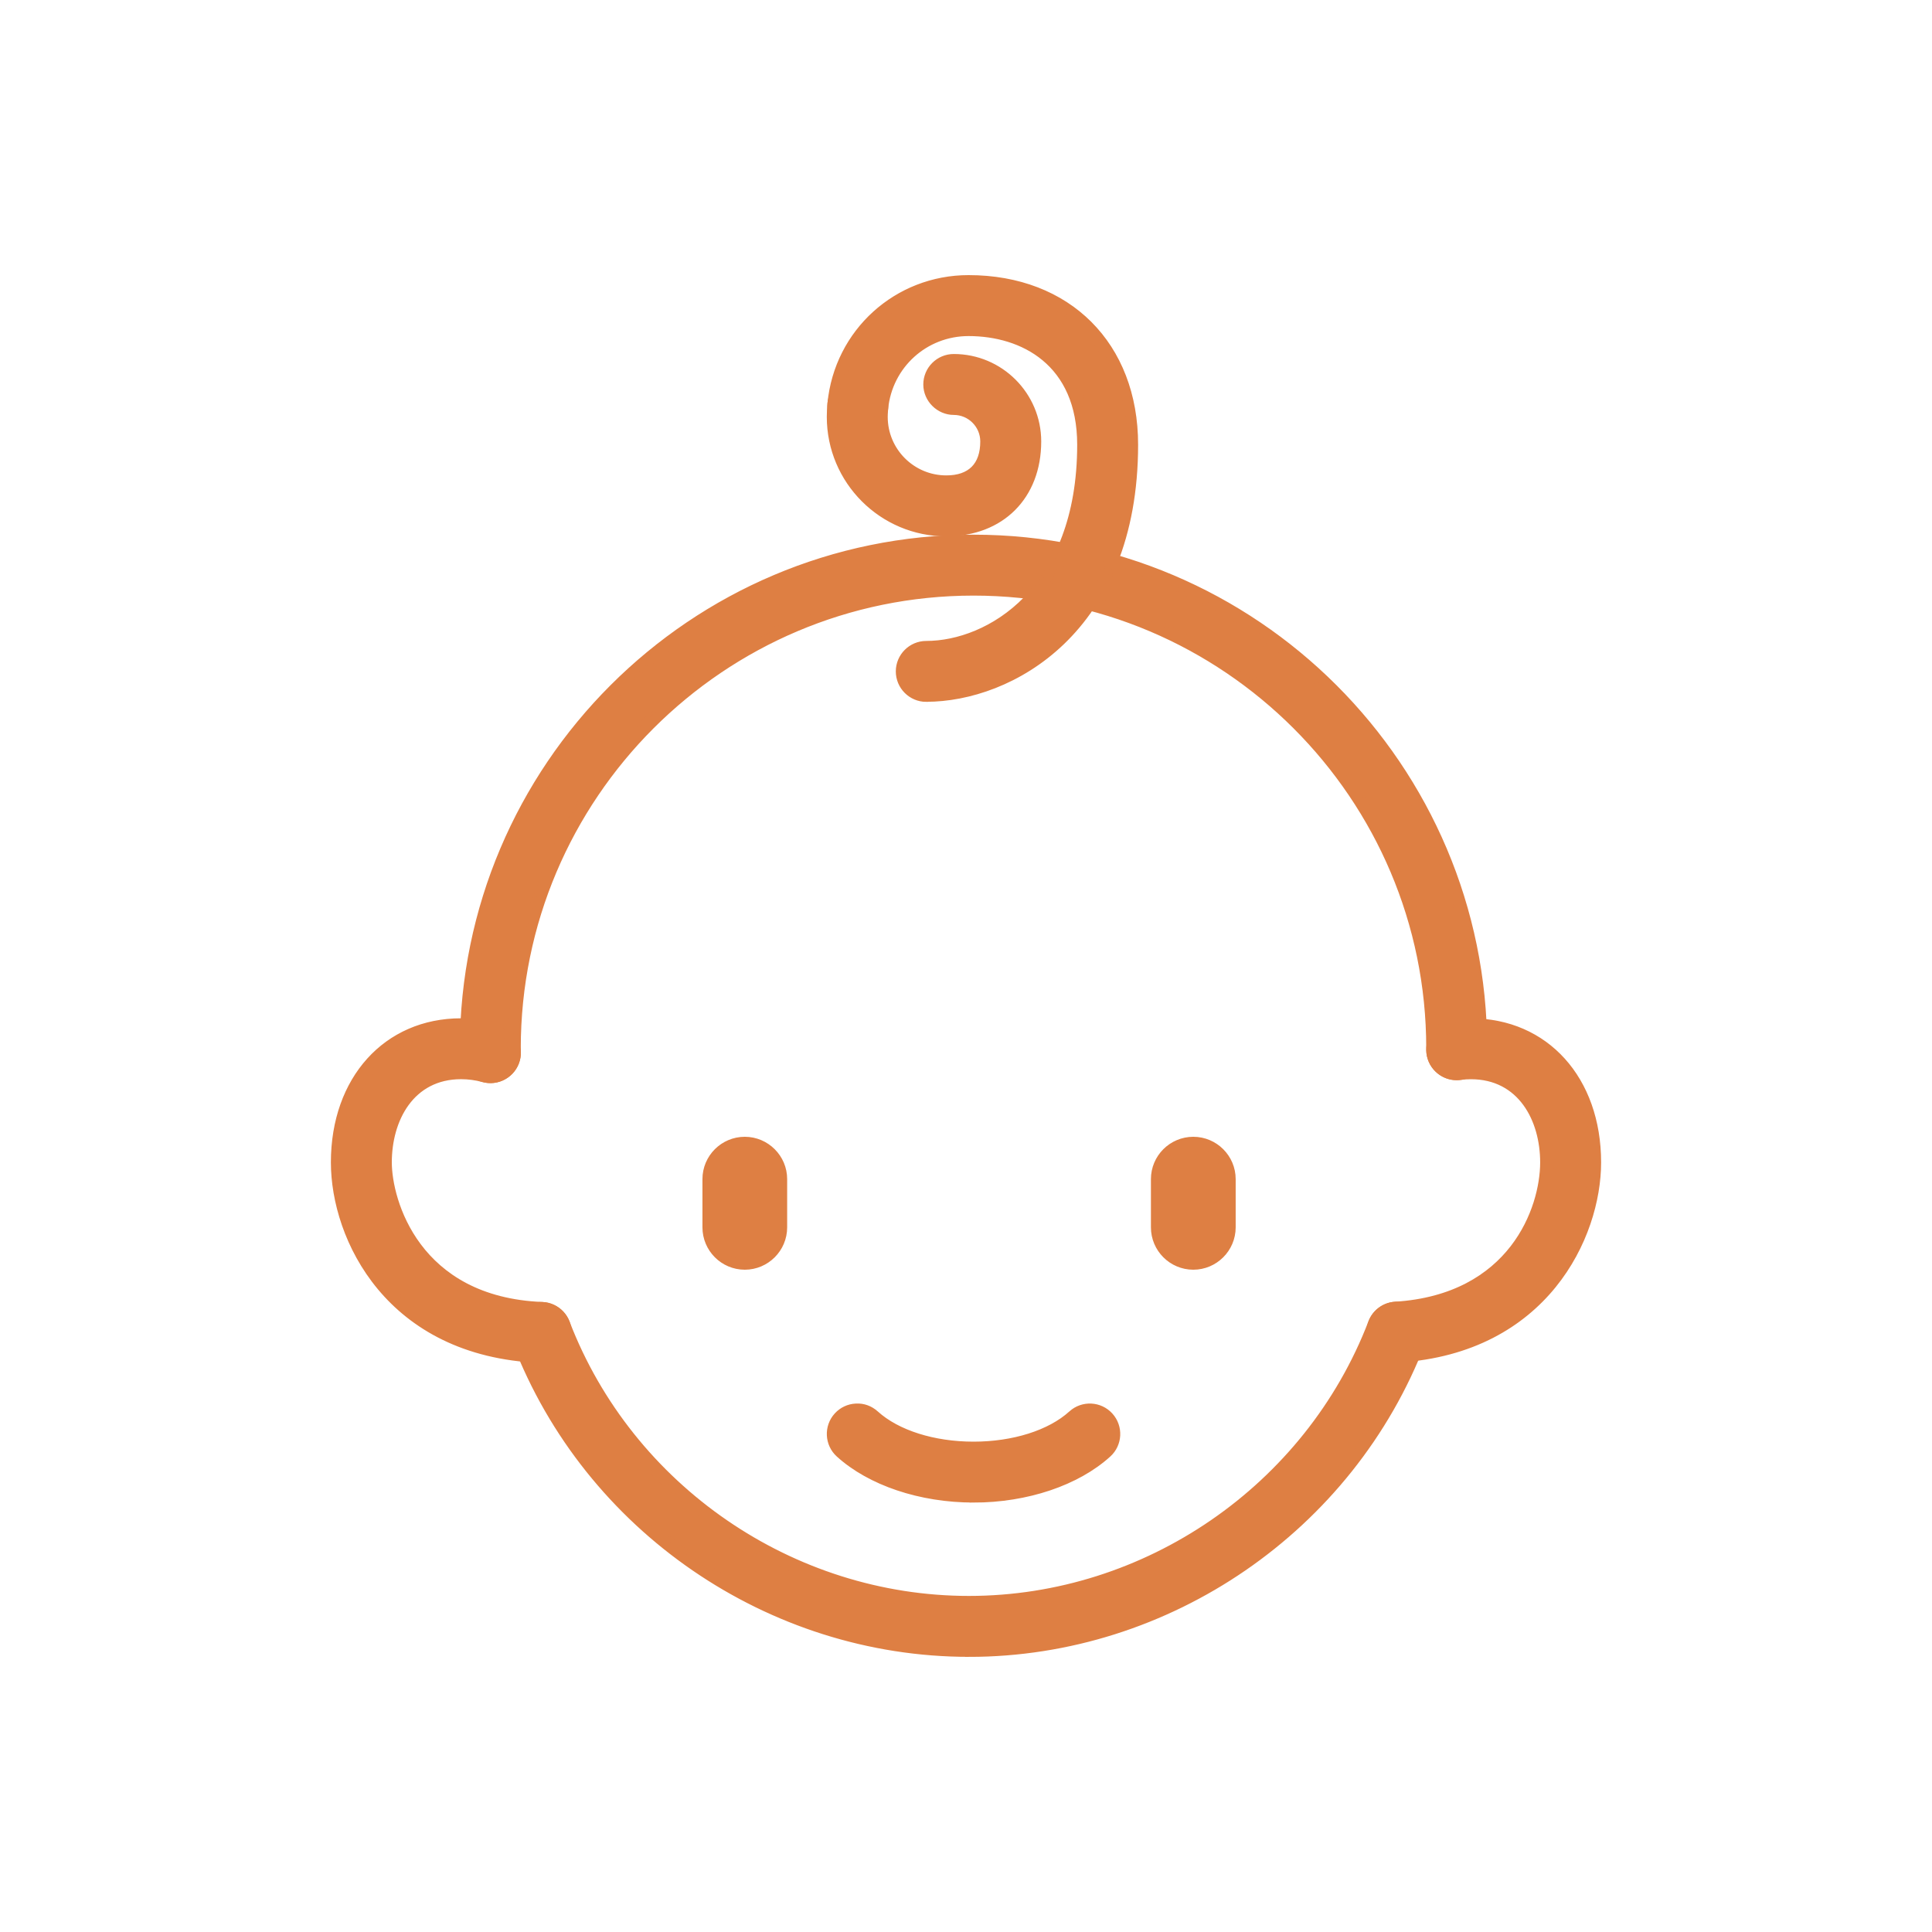
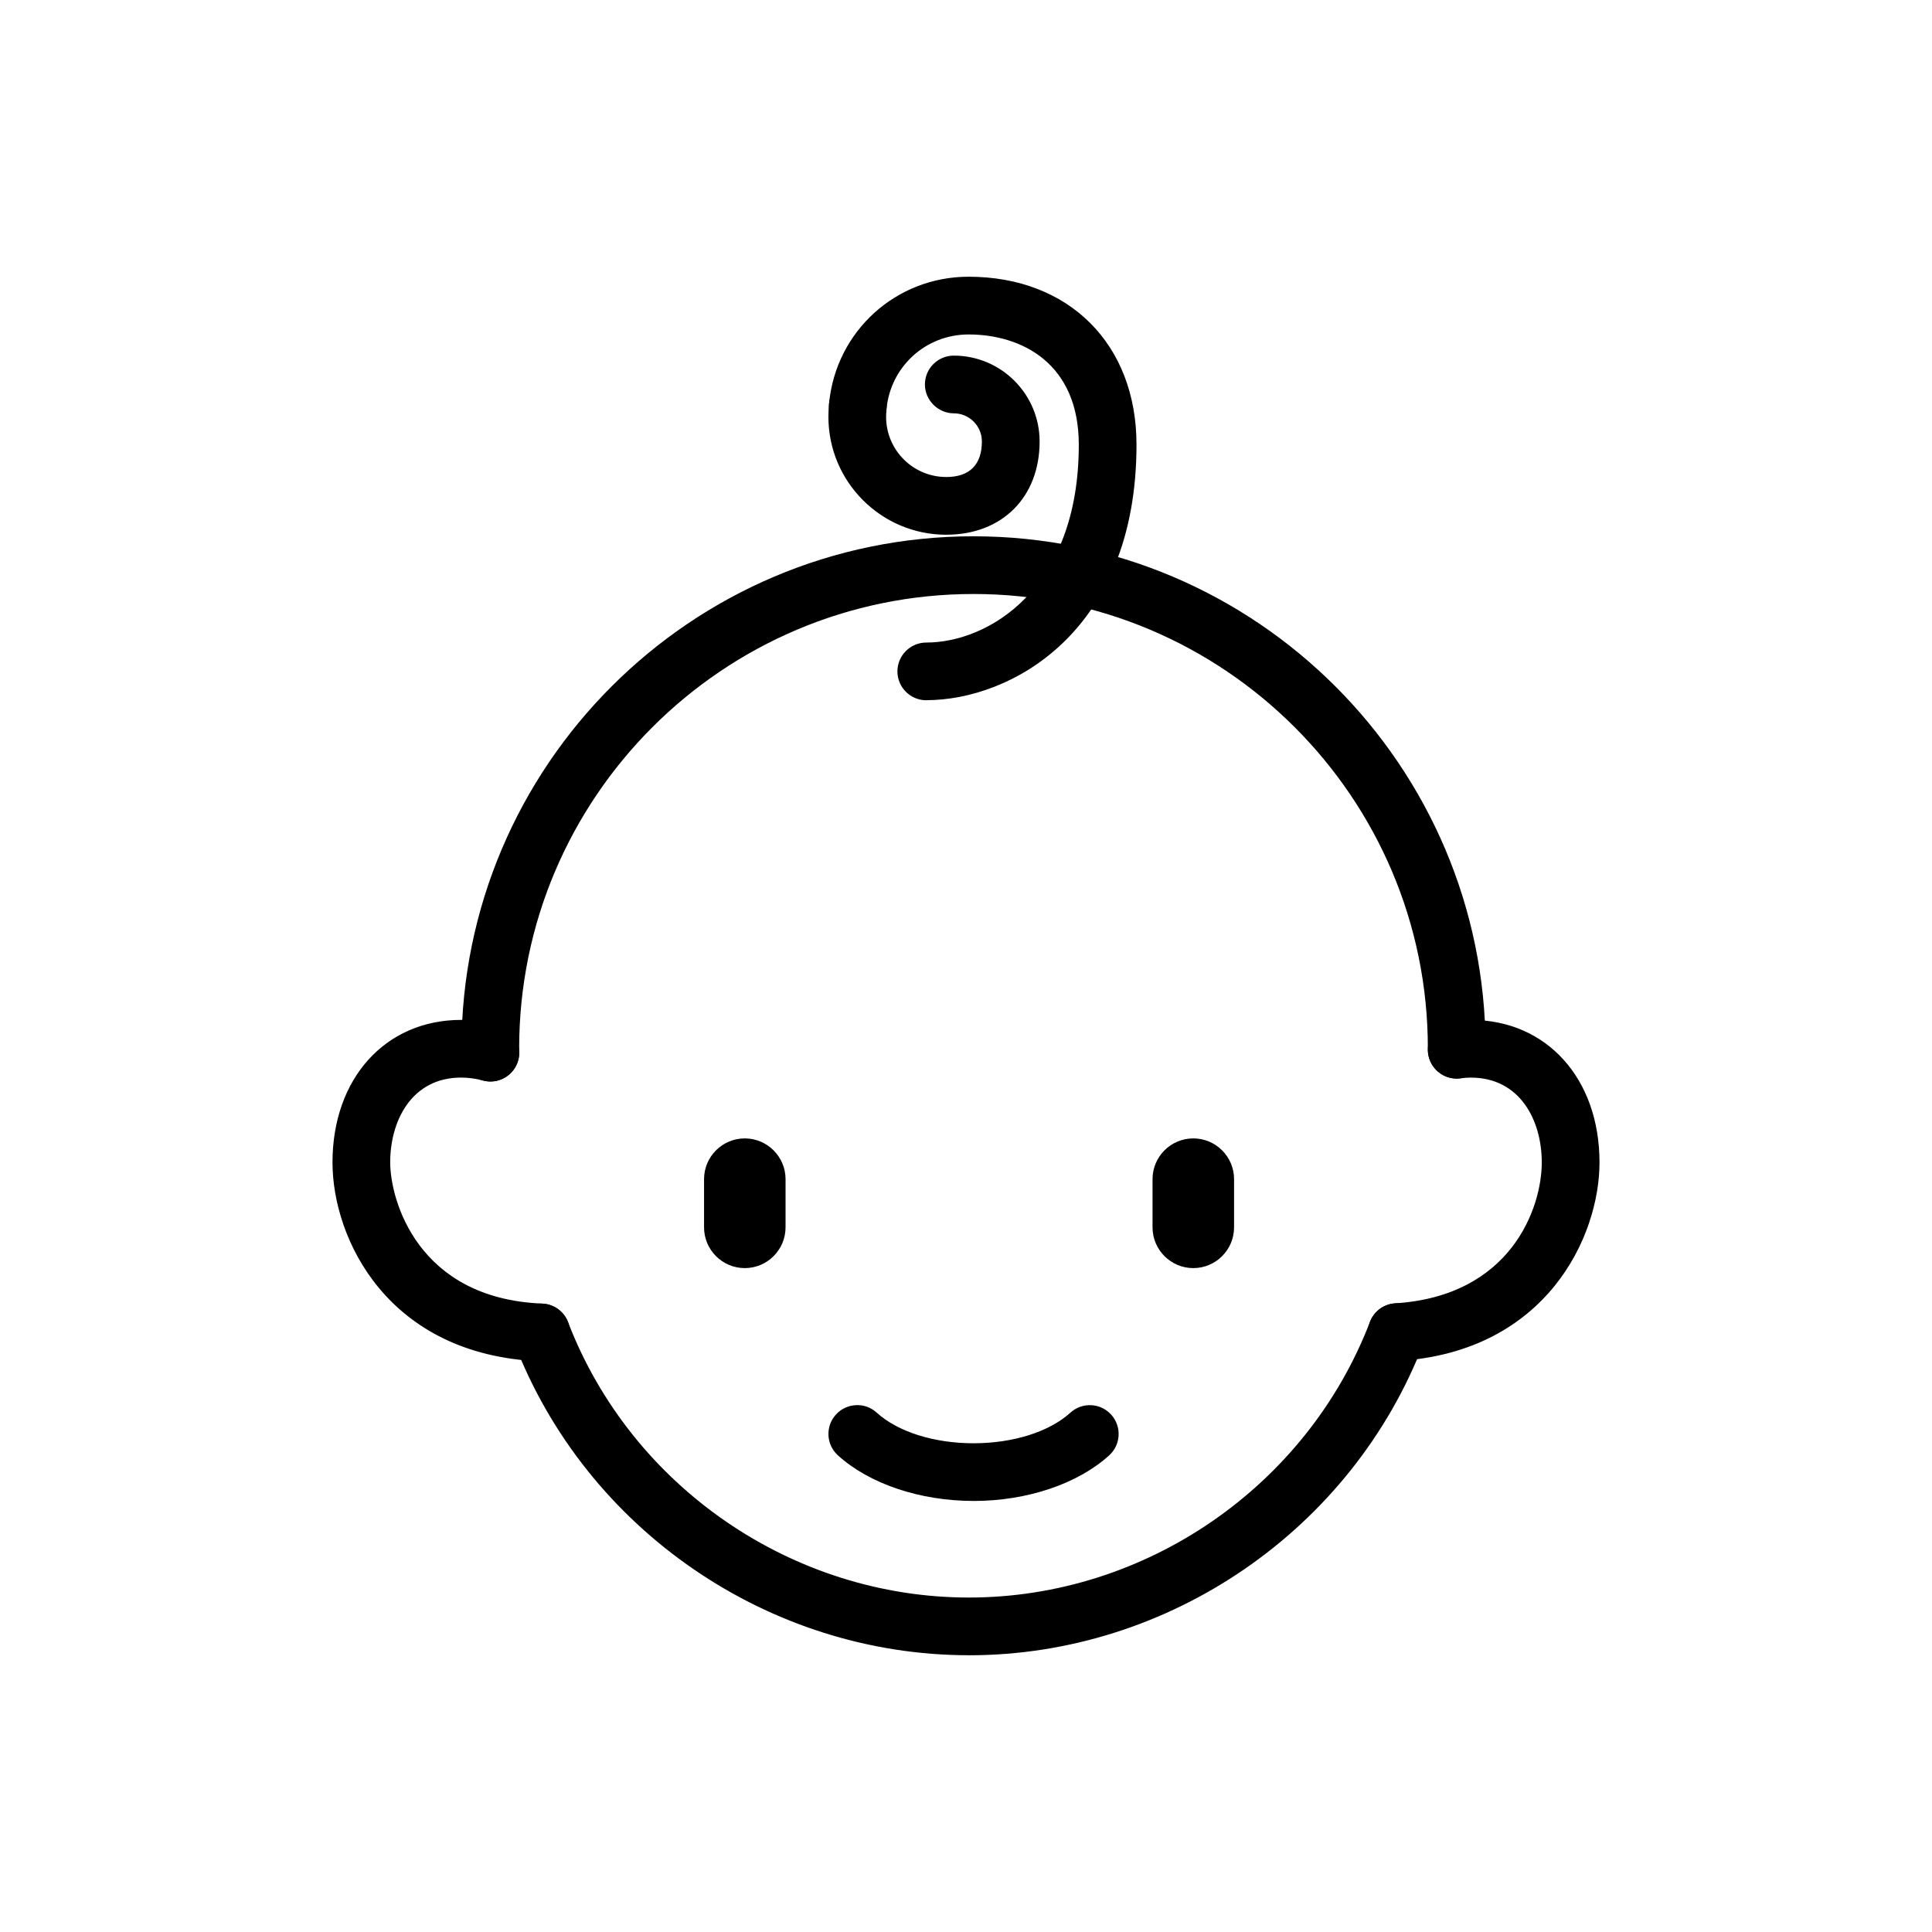
<svg xmlns="http://www.w3.org/2000/svg" id="Layer_1" viewBox="0 0 600 600">
  <defs>
-     <style>.cls-1{fill:#de7f43;stroke:#de7f43;stroke-miterlimit:10;}</style>
+     <style />
  </defs>
  <path class="cls-1" d="m302.34,464.56c-16.24,0-31.6-5.14-41.08-13.76-3.02-2.75-3.25-7.42-.5-10.44,2.74-3.03,7.42-3.25,10.45-.5,6.84,6.21,18.47,9.91,31.14,9.91s24.3-3.71,31.14-9.91c3.02-2.75,7.7-2.52,10.45.5,2.75,3.02,2.52,7.7-.5,10.44-9.48,8.61-24.84,13.76-41.08,13.76Z" />
  <path class="cls-1" d="m302.34,466.13c-16.62,0-32.36-5.3-42.13-14.17-3.66-3.32-3.93-9-.61-12.65,1.61-1.77,3.81-2.81,6.2-2.92,2.42-.15,4.68.71,6.46,2.31,6.56,5.96,17.8,9.52,30.08,9.52s23.53-3.55,30.09-9.51c3.66-3.33,9.34-3.05,12.65.61,3.32,3.66,3.05,9.33-.61,12.65-9.77,8.87-25.51,14.17-42.14,14.17Zm-36.1-26.63c-.1,0-.2,0-.29,0-1.56.07-2.99.75-4.03,1.9-2.16,2.38-1.98,6.07.39,8.24,9.2,8.36,24.17,13.35,40.03,13.35s30.83-4.99,40.03-13.35c2.37-2.16,2.55-5.86.39-8.24-1.05-1.15-2.48-1.83-4.03-1.9-1.66-.11-3.05.46-4.2,1.5-7.11,6.47-19.15,10.33-32.19,10.33s-25.07-3.86-32.19-10.33c-1.08-.98-2.46-1.51-3.91-1.51Z" />
  <path class="cls-1" d="m300.93,512.48c-61.52,0-117.69-38.59-139.77-96.03-1.46-3.81.44-8.09,4.25-9.56,3.81-1.46,8.09.43,9.56,4.25,19.91,51.77,70.53,86.55,125.97,86.55s106.13-34.82,126.01-86.65c1.46-3.81,5.74-5.72,9.55-4.25,3.81,1.46,5.72,5.74,4.25,9.55-22.06,57.5-78.25,96.14-139.82,96.14Z" />
  <path class="cls-1" d="m300.92,514.05c-62.16,0-118.91-38.99-141.23-97.03-1.77-4.61.53-9.81,5.14-11.58,4.62-1.78,9.81.55,11.58,5.15,19.67,51.16,69.71,85.54,124.5,85.54s104.9-34.42,124.55-85.64c1.77-4.61,6.96-6.92,11.58-5.15,2.23.86,4,2.53,4.97,4.72.97,2.19,1.04,4.62.18,6.86-22.29,58.11-79.07,97.14-141.28,97.14Zm-132.88-106.08c-.7,0-1.4.12-2.09.39-2.99,1.16-4.5,4.54-3.34,7.53,21.85,56.84,77.43,95.03,138.31,95.03s116.52-38.23,138.36-95.14c.56-1.46.52-3.04-.12-4.46-.63-1.42-1.78-2.51-3.24-3.07-3.02-1.17-6.38.35-7.53,3.35-20.11,52.42-71.34,87.65-127.48,87.65s-107.29-35.18-127.43-87.55c-.89-2.31-3.11-3.74-5.46-3.74Z" />
  <path class="cls-1" d="m152.31,334.3c-4.06,0-7.37-3.28-7.39-7.35v-.42c-.02-.32-.03-.64-.03-.97,0-86.82,70.64-157.46,157.46-157.46s157.46,70.63,157.46,157.46c0,.09,0,.39-.01.48,0,4.08-3.31,7.36-7.39,7.36s-7.39-3.34-7.39-7.43c0-.09,0-.39.01-.48,0-78.6-64-142.6-142.67-142.6s-142.67,64-142.67,142.67l.03,1.29c.03,4.08-3.26,7.42-7.35,7.44h-.05Z" />
  <path class="cls-1" d="m152.36,335.87h-.06c-4.9,0-8.92-3.99-8.96-8.9l-.03-1.4c0-87.69,71.33-159.02,159.02-159.02s159.03,71.33,159.03,159.02v.48c-.01,4.92-4.03,8.92-8.97,8.92s-8.96-4.03-8.96-8.99v-.48c0-77.77-63.29-141.03-141.1-141.03s-141.1,63.3-141.1,141.1l.04,1.25c.03,4.97-3.96,9.01-8.9,9.05h0Zm149.98-166.19c-85.96,0-155.89,69.93-155.89,155.89l.03,1.34c.02,3.24,2.64,5.83,5.83,5.83h.05c3.2-.02,5.8-2.65,5.79-5.86l-.04-1.27c0-79.57,64.7-144.28,144.23-144.28s144.23,64.67,144.23,144.17v.48c0,3.23,2.61,5.86,5.82,5.86s5.83-2.6,5.83-5.79v-.48c.01-85.96-69.92-155.89-155.88-155.89Z" />
  <path class="cls-1" d="m168.06,421.2c-.1,0-.2,0-.3,0-46.17-1.86-62.92-37.03-62.92-60.2,0-25.13,15.78-42.69,38.37-42.69,3.68,0,7.39.49,11.02,1.47,3.94,1.06,6.29,5.11,5.23,9.06-1.06,3.94-5.11,6.29-9.06,5.23-2.39-.64-4.81-.96-7.19-.96-16.29,0-23.58,14.01-23.58,27.9,0,12.09,8.76,43.81,48.73,45.43,4.08.17,7.25,3.61,7.09,7.69-.16,3.98-3.44,7.1-7.38,7.1Z" />
  <path class="cls-1" d="m168.06,422.76h-.4c-47.24-1.92-64.4-37.99-64.4-61.77,0-26.05,16.43-44.25,39.94-44.25,3.8,0,7.65.51,11.42,1.52,2.31.61,4.24,2.1,5.44,4.16,1.2,2.07,1.52,4.49.89,6.8-.62,2.32-2.1,4.25-4.18,5.45-2.07,1.19-4.46,1.51-6.79.89-2.25-.6-4.54-.91-6.78-.91-15.21,0-22.02,13.23-22.02,26.33,0,11.67,8.48,42.3,47.23,43.86,4.94.2,8.79,4.38,8.59,9.31-.2,4.83-4.12,8.6-8.95,8.6Zm-24.85-102.9c-21.67,0-36.81,16.91-36.81,41.12,0,22.57,16.36,56.82,61.42,58.64l.24,1.57v-1.57c3.14,0,5.69-2.46,5.82-5.59.13-3.21-2.37-5.93-5.58-6.06-41.21-1.66-50.23-34.49-50.23-46.99,0-14.67,7.77-29.47,25.15-29.47,2.52,0,5.08.34,7.6,1.02,1.51.39,3.07.2,4.42-.58,1.35-.78,2.31-2.04,2.72-3.54s.2-3.08-.59-4.43c-.78-1.35-2.03-2.31-3.53-2.71-3.51-.94-7.08-1.41-10.61-1.41Z" />
  <path class="cls-1" d="m433.83,421.09c-3.87,0-7.12-3.01-7.37-6.93-.26-4.08,2.84-7.59,6.91-7.85,37.18-2.35,47.01-30.68,47.01-45.33,0-13.89-7.29-27.9-23.58-27.9-1.13,0-2.3.08-3.47.23-4.03.52-7.75-2.35-8.27-6.4-.52-4.05,2.35-7.75,6.4-8.27,1.79-.23,3.59-.34,5.34-.34,22.59,0,38.37,17.55,38.37,42.69,0,22.6-16.21,57.26-60.86,60.09-.16.01-.32.01-.48.01Z" />
  <path class="cls-1" d="m433.83,422.66c-4.71,0-8.63-3.69-8.93-8.4-.31-4.93,3.44-9.2,8.37-9.5,36.03-2.29,45.54-29.63,45.54-43.77,0-13.11-6.81-26.33-22.02-26.33-1.06,0-2.16.07-3.27.21-2.34.31-4.7-.32-6.6-1.79-1.9-1.47-3.12-3.58-3.42-5.96-.62-4.9,2.86-9.39,7.75-10.02,1.87-.23,3.74-.35,5.55-.35,23.51,0,39.94,18.2,39.94,44.25,0,23.2-16.6,58.75-62.33,61.65-.18.02-.37.02-.57.02Zm22.97-91.14c17.37,0,25.15,14.8,25.15,29.47s-10.13,44.46-48.48,46.89c-3.2.21-5.65,2.98-5.45,6.19.2,3.06,2.75,5.46,5.81,5.46h.35c43.6-2.77,59.42-36.52,59.42-58.54,0-24.21-15.14-41.12-36.8-41.12-1.68,0-3.41.11-5.15.33-3.19.41-5.45,3.33-5.05,6.52.2,1.55.99,2.92,2.23,3.88,1.22.95,2.74,1.41,4.29,1.16,1.24-.16,2.48-.24,3.68-.24Z" />
  <path class="cls-1" d="m370.59,392.26c-6.13,0-11.09-4.97-11.09-11.09v-14.97c0-6.13,4.97-11.09,11.09-11.09s11.09,4.97,11.09,11.09v14.97c0,6.13-4.97,11.09-11.09,11.09Z" />
  <path class="cls-1" d="m370.59,393.82c-6.98,0-12.66-5.68-12.66-12.66v-14.97c0-6.98,5.68-12.65,12.66-12.65s12.66,5.68,12.66,12.65v14.97c0,6.98-5.68,12.66-12.66,12.66Zm0-37.15c-5.25,0-9.53,4.27-9.53,9.52v14.97c0,5.25,4.27,9.53,9.53,9.53s9.53-4.27,9.53-9.53v-14.97c0-5.25-4.27-9.52-9.53-9.52Z" />
  <path class="cls-1" d="m231.3,392.26c-6.13,0-11.09-4.97-11.09-11.09v-14.97c0-6.13,4.97-11.09,11.09-11.09s11.09,4.97,11.09,11.09v14.97c0,6.13-4.97,11.09-11.09,11.09Z" />
  <path class="cls-1" d="m231.3,393.82c-6.98,0-12.65-5.68-12.65-12.66v-14.97c0-6.98,5.68-12.65,12.65-12.65s12.66,5.68,12.66,12.65v14.97c0,6.98-5.68,12.66-12.66,12.66Zm0-37.15c-5.25,0-9.52,4.27-9.52,9.52v14.97c0,5.25,4.27,9.53,9.52,9.53s9.53-4.27,9.53-9.53v-14.97c0-5.25-4.27-9.52-9.53-9.52Z" />
  <path class="cls-1" d="m293.88,164.51c-19.32,0-35.04-15.72-35.04-35.04,0-1.33.07-2.67.21-4.1.4-4.06,3.99-7.03,8.08-6.64,4.06.4,7.04,4.01,6.64,8.08-.09.88-.14,1.76-.14,2.66,0,11.17,9.09,20.25,20.25,20.25,8.14,0,12.61-4.48,12.61-12.61,0-5.68-4.62-10.3-10.3-10.3-4.08,0-7.39-3.31-7.39-7.39s3.31-7.39,7.39-7.39c13.83,0,25.09,11.26,25.09,25.09,0,16.39-11.01,27.4-27.4,27.4Z" />
  <path class="cls-1" d="m293.88,166.07c-20.19,0-36.61-16.42-36.61-36.61,0-1.38.07-2.76.21-4.25.48-4.9,4.79-8.51,9.79-8.05,4.92.48,8.53,4.87,8.05,9.79-.08.83-.13,1.66-.13,2.51,0,10.31,8.38,18.68,18.69,18.68,7.22,0,11.05-3.82,11.05-11.05,0-4.81-3.92-8.73-8.73-8.73s-8.96-4.02-8.96-8.96,4.02-8.96,8.96-8.96c14.7,0,26.66,11.96,26.66,26.65,0,17.33-11.64,28.97-28.97,28.97Zm-27.47-45.82c-2.96,0-5.51,2.26-5.8,5.27-.13,1.38-.2,2.67-.2,3.94,0,18.46,15.02,33.48,33.48,33.48,15.45,0,25.84-10.38,25.84-25.84,0-12.97-10.56-23.52-23.53-23.52-3.21,0-5.83,2.62-5.83,5.83s2.62,5.83,5.83,5.83c6.54,0,11.86,5.32,11.86,11.86,0,9.01-5.17,14.18-14.18,14.18-12.03,0-21.82-9.79-21.82-21.81,0-.95.06-1.89.15-2.81.31-3.2-2.04-6.05-5.24-6.37-.19-.02-.37-.03-.56-.03Z" />
  <path class="cls-1" d="m287.66,215.9c-4.08,0-7.39-3.31-7.39-7.39s3.31-7.39,7.39-7.39c19.67,0,48.93-16.78,48.93-63.01,0-26.4-18.5-35.81-35.81-35.81-14.05,0-25.67,10.53-27.03,24.5-.39,4.06-4.01,7.02-8.07,6.65-4.06-.39-7.04-4.01-6.65-8.07,2.1-21.59,20.04-37.86,41.75-37.86,30.26,0,50.59,20.33,50.59,50.59,0,57.08-38.11,77.8-63.72,77.8Z" />
  <path class="cls-1" d="m287.66,217.47c-4.94,0-8.96-4.02-8.96-8.96s4.02-8.96,8.96-8.96c19.04,0,47.37-16.37,47.37-61.44,0-25.24-17.69-34.24-34.24-34.24-13.25,0-24.19,9.93-25.47,23.09-.48,4.9-4.94,8.4-9.79,8.05-4.92-.48-8.53-4.87-8.05-9.79,2.17-22.39,20.79-39.28,43.31-39.28,31.2,0,52.16,20.96,52.16,52.15,0,58.23-39.04,79.36-65.29,79.36Zm13.12-116.73c18.07,0,37.37,9.82,37.37,37.37,0,47.38-30.2,64.58-50.5,64.58-3.21,0-5.83,2.62-5.83,5.83s2.62,5.83,5.83,5.83c24.98,0,62.15-20.3,62.15-76.23,0-29.32-19.7-49.02-49.03-49.02-20.9,0-38.17,15.67-40.19,36.45-.31,3.19,2.04,6.05,5.24,6.36,3.25.33,6.05-2.05,6.37-5.24,1.43-14.77,13.72-25.91,28.58-25.91Z" />
</svg>
